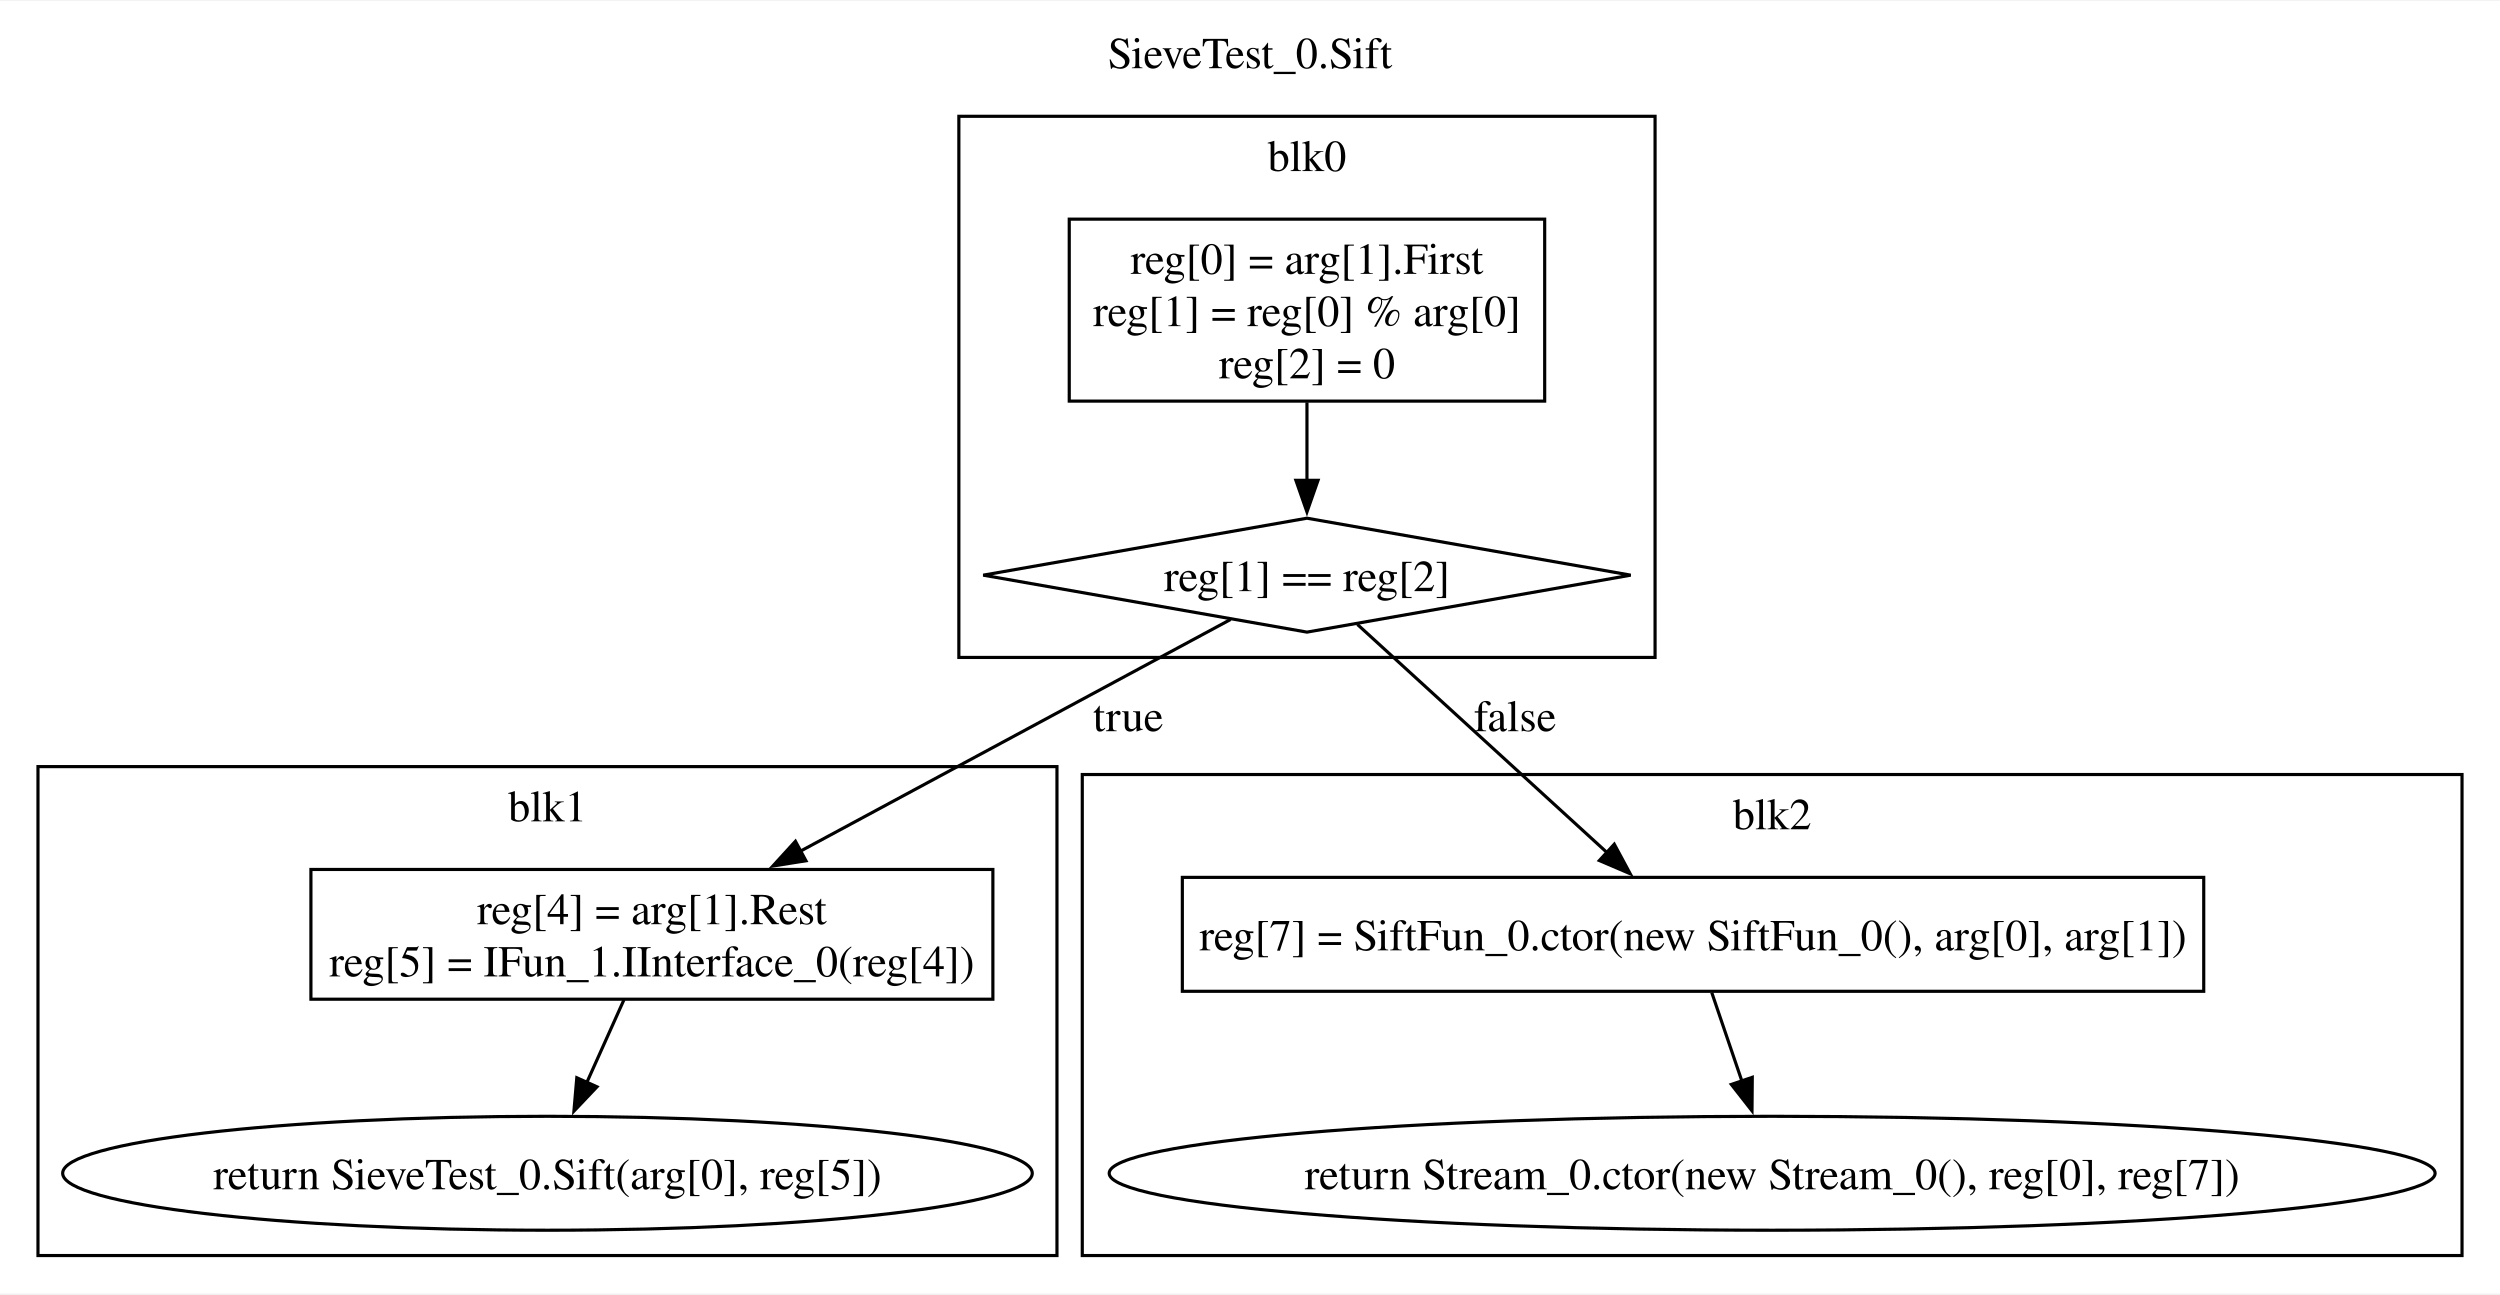
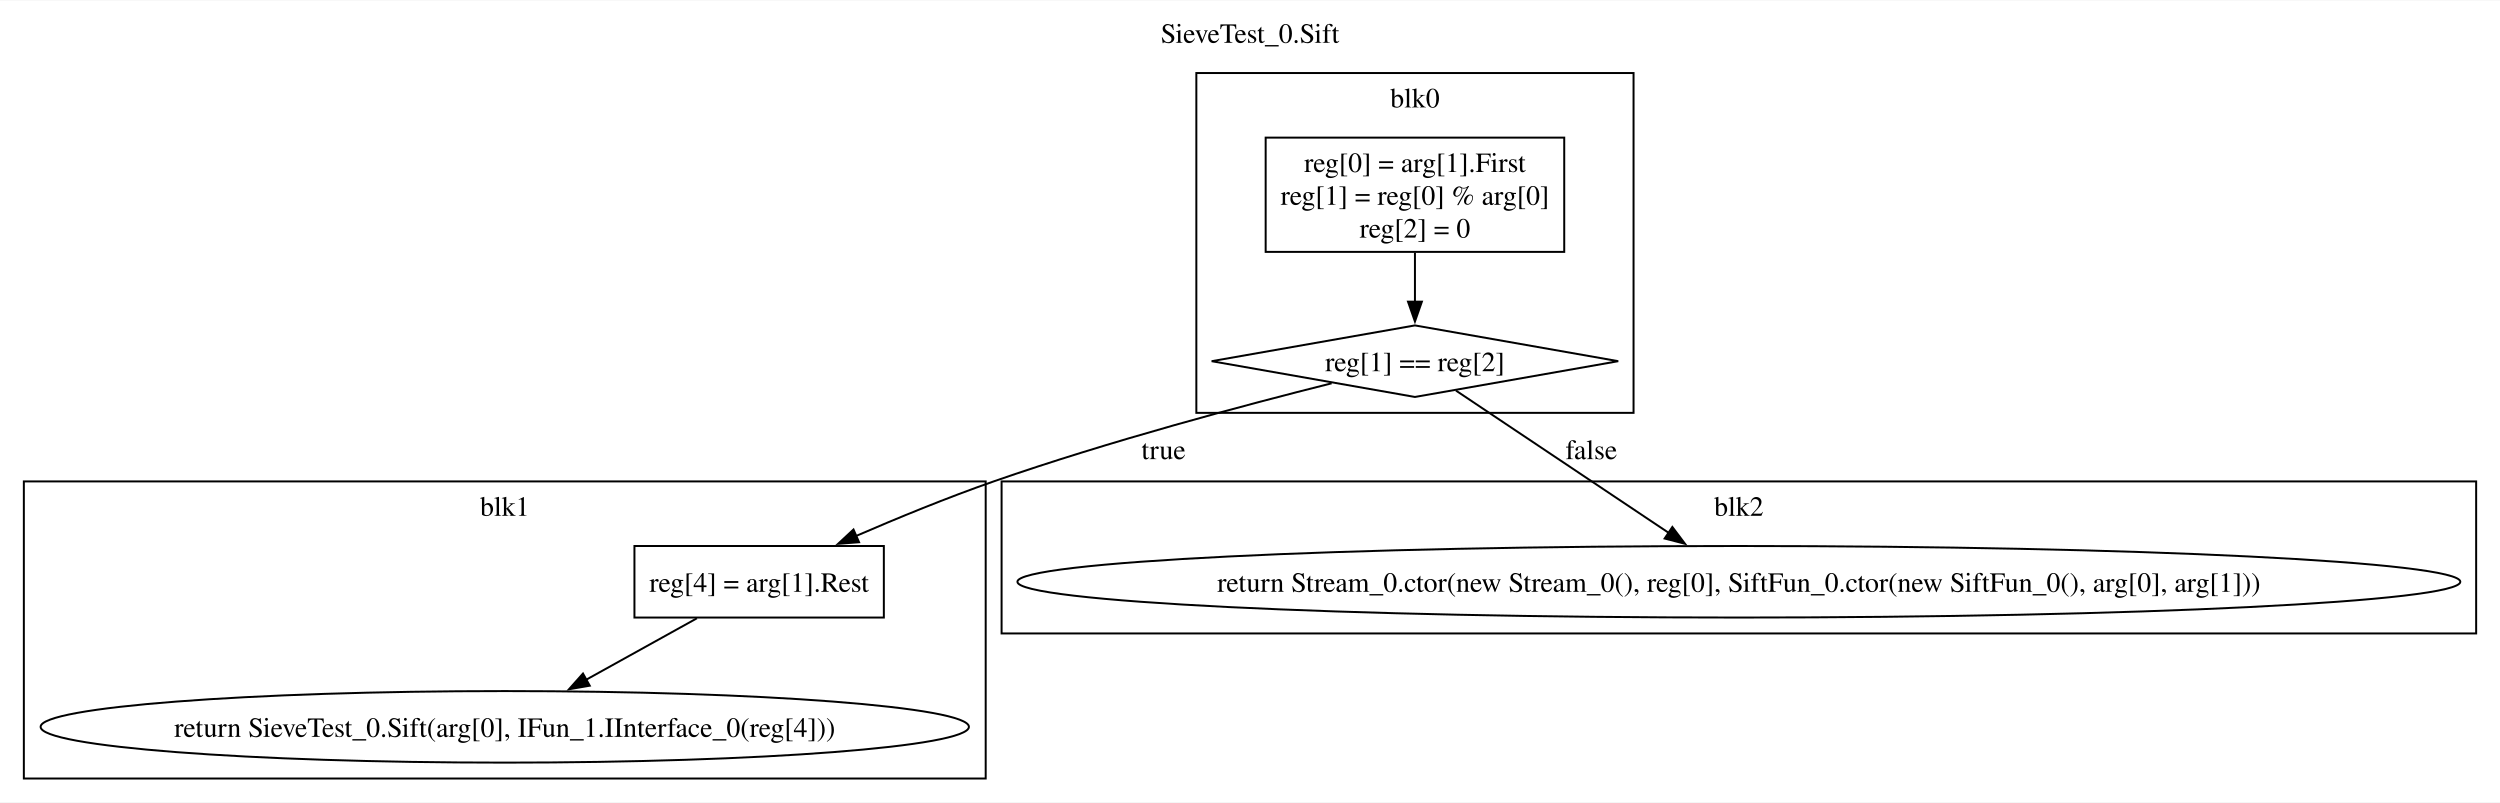
- <svg xmlns="http://www.w3.org/2000/svg" width="790pt" height="409pt" viewBox="0.00 0.00 790.00 408.50">
-   <g id="graph0" class="graph" transform="scale(1 1) rotate(0) translate(4 404.5)">
-     <polygon fill="white" stroke="none" points="-4,4 -4,-404.5 786,-404.5 786,4 -4,4" />
-     <text text-anchor="middle" x="391" y="-383.2" font-family="Times,serif" font-size="14.00">SieveTest_0.Sift</text>
+ <svg xmlns="http://www.w3.org/2000/svg" width="1258pt" height="404pt" viewBox="0.00 0.00 1258.00 403.50">
+   <g id="graph0" class="graph" transform="scale(1 1) rotate(0) translate(4 399.5)">
+     <polygon fill="white" stroke="none" points="-4,4 -4,-399.5 1254,-399.5 1254,4 -4,4" />
+     <text text-anchor="middle" x="625" y="-378.2" font-family="Times,serif" font-size="14.00">SieveTest_0.Sift</text>
    <g id="clust1" class="cluster">
-       <polygon fill="none" stroke="black" points="299,-197 299,-368 519,-368 519,-197 299,-197" />
-       <text text-anchor="middle" x="409" y="-350.7" font-family="Times,serif" font-size="14.00">blk0</text>
+       <polygon fill="none" stroke="black" points="598,-192 598,-363 818,-363 818,-192 598,-192" />
+       <text text-anchor="middle" x="708" y="-345.7" font-family="Times,serif" font-size="14.00">blk0</text>
    </g>
    <g id="clust2" class="cluster">
-       <polygon fill="none" stroke="black" points="8,-8 8,-162.5 330,-162.5 330,-8 8,-8" />
-       <text text-anchor="middle" x="169" y="-145.2" font-family="Times,serif" font-size="14.00">blk1</text>
+       <polygon fill="none" stroke="black" points="8,-8 8,-157.5 492,-157.5 492,-8 8,-8" />
+       <text text-anchor="middle" x="250" y="-140.2" font-family="Times,serif" font-size="14.00">blk1</text>
    </g>
    <g id="clust3" class="cluster">
-       <polygon fill="none" stroke="black" points="338,-8 338,-160 774,-160 774,-8 338,-8" />
-       <text text-anchor="middle" x="556" y="-142.7" font-family="Times,serif" font-size="14.00">blk2</text>
+       <polygon fill="none" stroke="black" points="500,-81 500,-157.5 1242,-157.5 1242,-81 500,-81" />
+       <text text-anchor="middle" x="871" y="-140.2" font-family="Times,serif" font-size="14.00">blk2</text>
    </g>
    <g id="node1" class="node">
-       <polygon fill="none" stroke="black" points="484.12,-335.5 333.88,-335.5 333.88,-278 484.12,-278 484.12,-335.5" />
-       <text text-anchor="middle" x="409" y="-318.2" font-family="Times,serif" font-size="14.00">reg[0] = arg[1].First</text>
-       <text text-anchor="middle" x="409" y="-301.7" font-family="Times,serif" font-size="14.00">reg[1] = reg[0] % arg[0]</text>
-       <text text-anchor="middle" x="409" y="-285.2" font-family="Times,serif" font-size="14.00">reg[2] = 0</text>
+       <polygon fill="none" stroke="black" points="783.12,-330.5 632.88,-330.5 632.88,-273 783.12,-273 783.12,-330.5" />
+       <text text-anchor="middle" x="708" y="-313.2" font-family="Times,serif" font-size="14.00">reg[0] = arg[1].First</text>
+       <text text-anchor="middle" x="708" y="-296.7" font-family="Times,serif" font-size="14.00">reg[1] = reg[0] % arg[0]</text>
+       <text text-anchor="middle" x="708" y="-280.2" font-family="Times,serif" font-size="14.00">reg[2] = 0</text>
    </g>
    <g id="node2" class="node">
-       <polygon fill="none" stroke="black" points="409,-241 306.7,-223 409,-205 511.3,-223 409,-241" />
-       <text text-anchor="middle" x="409" y="-217.95" font-family="Times,serif" font-size="14.00">reg[1] == reg[2]</text>
+       <polygon fill="none" stroke="black" points="708,-236 605.7,-218 708,-200 810.3,-218 708,-236" />
+       <text text-anchor="middle" x="708" y="-212.95" font-family="Times,serif" font-size="14.00">reg[1] == reg[2]</text>
    </g>
    <g id="edge1" class="edge">
-       <path fill="none" stroke="black" d="M409,-277.62C409,-269.64 409,-260.95 409,-252.93" />
-       <polygon fill="black" stroke="black" points="412.5,-252.97 409,-242.97 405.5,-252.97 412.5,-252.97" />
+       <path fill="none" stroke="black" d="M708,-272.62C708,-264.64 708,-255.95 708,-247.93" />
+       <polygon fill="black" stroke="black" points="711.5,-247.97 708,-237.97 704.5,-247.97 711.5,-247.97" />
    </g>
    <g id="node3" class="node">
-       <polygon fill="none" stroke="black" points="309.75,-130 94.25,-130 94.25,-89 309.75,-89 309.75,-130" />
-       <text text-anchor="middle" x="202" y="-112.7" font-family="Times,serif" font-size="14.00">reg[4] = arg[1].Rest</text>
-       <text text-anchor="middle" x="202" y="-96.2" font-family="Times,serif" font-size="14.00">reg[5] = IFun_1.IInterface_0(reg[4])</text>
+       <polygon fill="none" stroke="black" points="440.75,-125 315.25,-125 315.25,-89 440.75,-89 440.75,-125" />
+       <text text-anchor="middle" x="378" y="-101.95" font-family="Times,serif" font-size="14.00">reg[4] = arg[1].Rest</text>
    </g>
    <g id="edge2" class="edge">
-       <path fill="none" stroke="black" d="M384.85,-208.99C351.65,-191.11 291.21,-158.56 248.95,-135.79" />
-       <polygon fill="black" stroke="black" points="250.68,-132.75 240.22,-131.09 247.36,-138.91 250.68,-132.75" />
-       <text text-anchor="middle" x="352.5" y="-173.7" font-family="Times,serif" font-size="14.00">true</text>
+       <path fill="none" stroke="black" d="M666.09,-206.87C622.98,-196.07 554.12,-177.76 496,-157.5 472.85,-149.43 447.73,-139.12 426.64,-130" />
+       <polygon fill="black" stroke="black" points="428.28,-126.9 417.72,-126.1 425.48,-133.31 428.28,-126.9" />
+       <text text-anchor="middle" x="581.5" y="-168.7" font-family="Times,serif" font-size="14.00">true</text>
    </g>
    <g id="node4" class="node">
-       <polygon fill="none" stroke="black" points="692.38,-127.5 369.62,-127.5 369.62,-91.5 692.38,-91.5 692.38,-127.5" />
-       <text text-anchor="middle" x="531" y="-104.45" font-family="Times,serif" font-size="14.00">reg[7] = SiftFun_0.ctor(new SiftFun_0(), arg[0], arg[1])</text>
+       <ellipse fill="none" stroke="black" cx="871" cy="-107" rx="363.04" ry="18" />
+       <text text-anchor="middle" x="871" y="-101.95" font-family="Times,serif" font-size="14.00">return Stream_0.ctor(new Stream_0(), reg[0], SiftFun_0.ctor(new SiftFun_0(), arg[0], arg[1]))</text>
    </g>
    <g id="edge3" class="edge">
-       <path fill="none" stroke="black" d="M424.95,-207.42C444.97,-189.13 479.61,-157.47 503.84,-135.32" />
-       <polygon fill="black" stroke="black" points="506.11,-137.99 511.13,-128.66 501.39,-132.82 506.11,-137.99" />
-       <text text-anchor="middle" x="474.75" y="-173.7" font-family="Times,serif" font-size="14.00">false</text>
+       <path fill="none" stroke="black" d="M728.64,-203.2C755.62,-185.15 803.27,-153.29 835.95,-131.44" />
+       <polygon fill="black" stroke="black" points="837.53,-134.59 843.9,-126.12 833.64,-128.77 837.53,-134.59" />
+       <text text-anchor="middle" x="796.75" y="-168.7" font-family="Times,serif" font-size="14.00">false</text>
    </g>
    <g id="node5" class="node">
-       <ellipse fill="none" stroke="black" cx="169" cy="-34" rx="153.2" ry="18" />
-       <text text-anchor="middle" x="169" y="-28.95" font-family="Times,serif" font-size="14.00">return SieveTest_0.Sift(arg[0], reg[5])</text>
+       <ellipse fill="none" stroke="black" cx="250" cy="-34" rx="233.56" ry="18" />
+       <text text-anchor="middle" x="250" y="-28.95" font-family="Times,serif" font-size="14.00">return SieveTest_0.Sift(arg[0], IFun_1.IInterface_0(reg[4]))</text>
    </g>
    <g id="edge4" class="edge">
-       <path fill="none" stroke="black" d="M193.16,-88.8C189.56,-80.79 185.34,-71.39 181.44,-62.7" />
-       <polygon fill="black" stroke="black" points="184.65,-61.32 177.36,-53.63 178.27,-64.18 184.65,-61.32" />
-     </g>
-     <g id="node6" class="node">
-       <ellipse fill="none" stroke="black" cx="556" cy="-34" rx="209.5" ry="18" />
-       <text text-anchor="middle" x="556" y="-28.95" font-family="Times,serif" font-size="14.00">return Stream_0.ctor(new Stream_0(), reg[0], reg[7])</text>
-     </g>
-     <g id="edge5" class="edge">
-       <path fill="none" stroke="black" d="M536.92,-91.08C539.76,-82.75 543.22,-72.57 546.42,-63.18" />
-       <polygon fill="black" stroke="black" points="549.72,-64.32 549.63,-53.73 543.1,-62.07 549.72,-64.32" />
+       <path fill="none" stroke="black" d="M346.69,-88.63C329.9,-79.32 309.02,-67.74 290.96,-57.72" />
+       <polygon fill="black" stroke="black" points="292.76,-54.71 282.31,-52.92 289.36,-60.83 292.76,-54.71" />
    </g>
  </g>
</svg>
